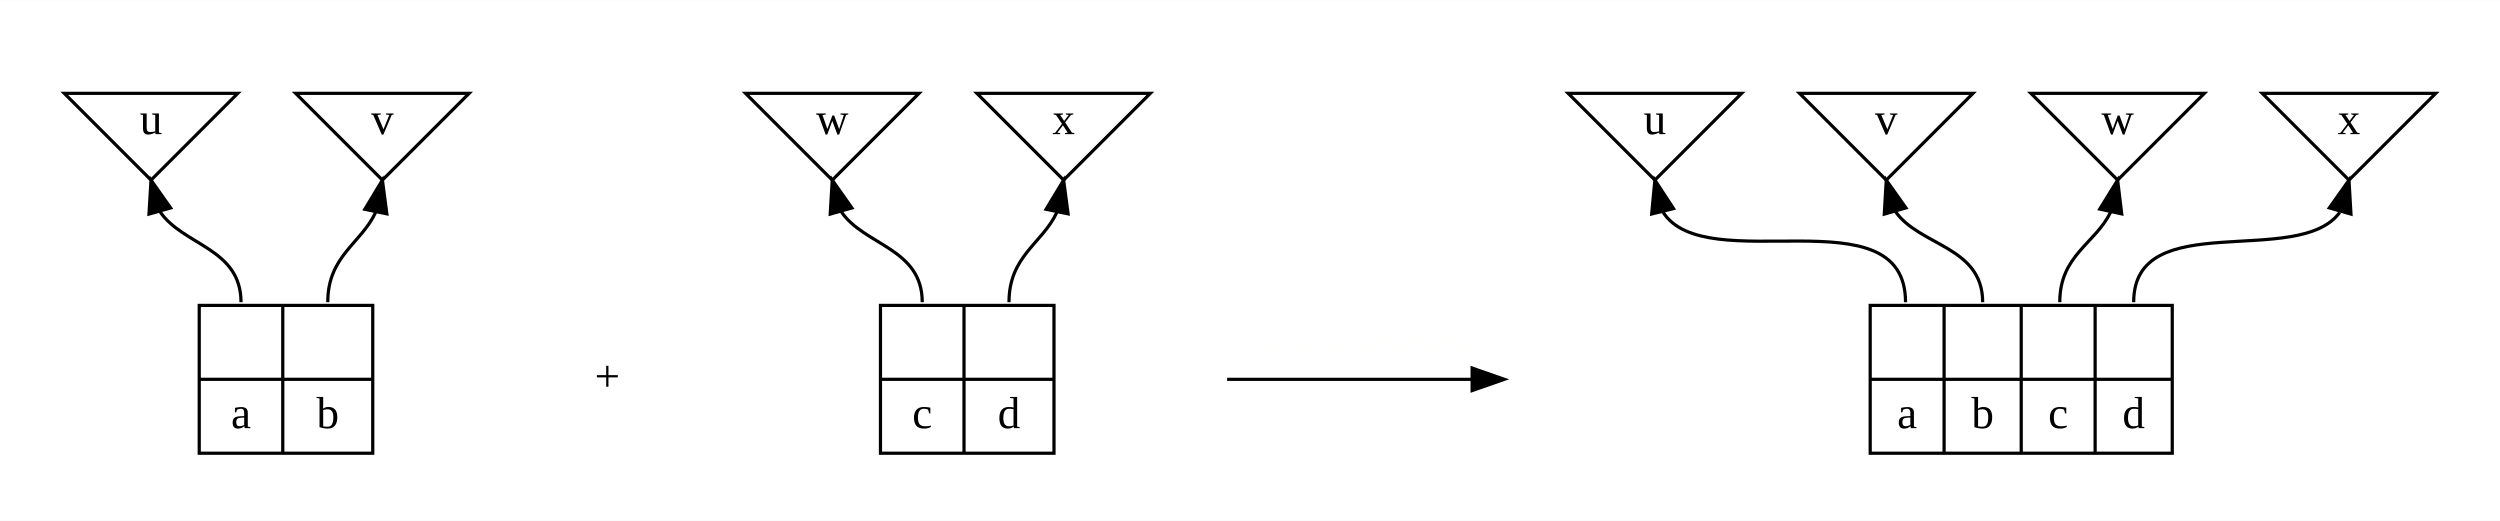
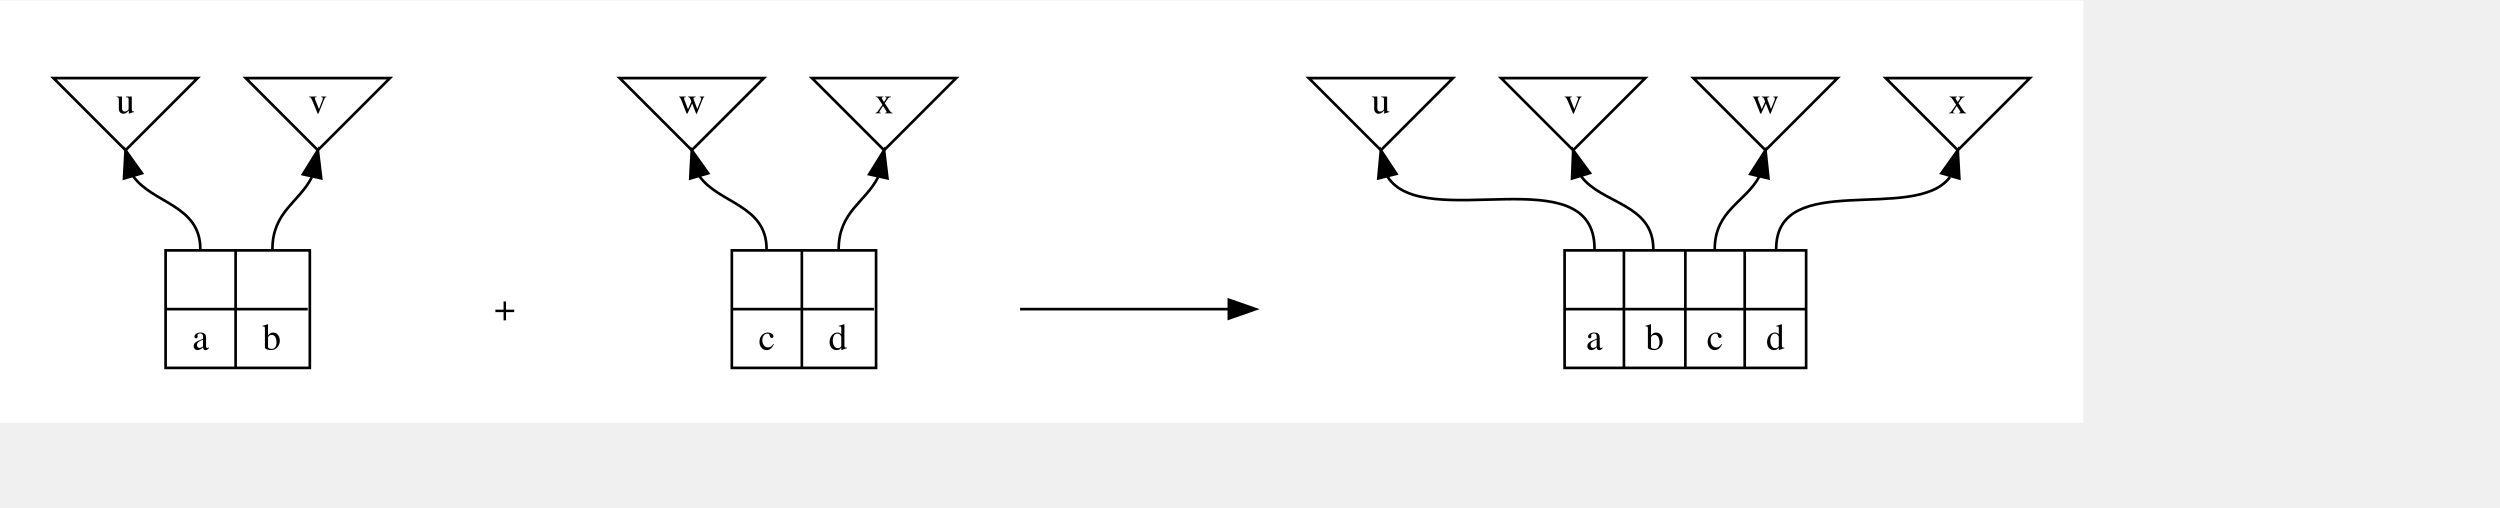
- <svg xmlns="http://www.w3.org/2000/svg" width="648pt" height="135pt" viewBox="0.00 0.00 648.33 135.00">
-   <g id="graph0" class="graph" transform="scale(0.833333 0.833333) rotate(0) translate(4 158)">
-     <polygon fill="white" stroke="none" points="-4,4 -4,-158 774,-158 774,4 -4,4" />
+ <svg xmlns="http://www.w3.org/2000/svg" width="650pt" height="132pt" viewBox="0.00 0.00 780.00 158.00">
+   <g id="graph0" class="graph" transform="scale(0.833333 0.833333) rotate(0) translate(4 154)">
+     <polygon fill="white" stroke="none" points="-4,4 -4,-154 776,-154 776,4 -4,4" />
    <g id="clust1" class="cluster">
-       <polygon fill="none" stroke="none" points="8,-8 8,-146 150,-146 150,-8 8,-8" />
+       <polygon fill="none" stroke="none" points="8,-8 8,-142 150,-142 150,-8 8,-8" />
    </g>
    <g id="clust5" class="cluster">
-       <polygon fill="none" stroke="none" points="220,-8 220,-146 362,-146 362,-8 220,-8" />
+       <polygon fill="none" stroke="none" points="220,-8 220,-142 362,-142 362,-8 220,-8" />
    </g>
    <g id="clust10" class="cluster">
-       <polygon fill="none" stroke="none" points="476,-8 476,-146 762,-146 762,-8 476,-8" />
+       <polygon fill="none" stroke="none" points="478,-8 478,-142 764,-142 764,-8 478,-8" />
    </g>
    <g id="node1" class="node">
-       <polygon fill="none" stroke="black" points="43,-102 70,-129 16,-129 43,-102" />
-       <text text-anchor="middle" x="43" y="-116.3" font-family="Times New Roman,serif" font-size="14.00">u</text>
+       <polygon fill="none" stroke="black" points="43,-98 70,-125 16,-125 43,-98" />
+       <text text-anchor="middle" x="43" y="-111.8" font-family="Times,serif" font-size="14.00">u</text>
    </g>
    <g id="node3" class="node">
-       <polygon fill="none" stroke="black" points="58,-17 58,-63 112,-63 112,-17 58,-17" />
-       <text text-anchor="middle" x="71" y="-47.8" font-family="Times New Roman,serif" font-size="14.00"> </text>
-       <polyline fill="none" stroke="black" points="58,-40 84,-40 " />
-       <text text-anchor="middle" x="71" y="-24.8" font-family="Times New Roman,serif" font-size="14.00">a</text>
-       <polyline fill="none" stroke="black" points="84,-17 84,-63 " />
-       <text text-anchor="middle" x="98" y="-47.8" font-family="Times New Roman,serif" font-size="14.00"> </text>
-       <polyline fill="none" stroke="black" points="84,-40 112,-40 " />
-       <text text-anchor="middle" x="98" y="-24.8" font-family="Times New Roman,serif" font-size="14.00">b</text>
+       <polygon fill="none" stroke="black" points="58,-16.5 58,-60.5 112,-60.5 112,-16.5 58,-16.5" />
+       <text text-anchor="middle" x="71.107" y="-45.3" font-family="Times,serif" font-size="14.00"> </text>
+       <polyline fill="none" stroke="black" points="58,-38.5 84.214,-38.5 " />
+       <text text-anchor="middle" x="71.107" y="-23.3" font-family="Times,serif" font-size="14.00">a</text>
+       <polyline fill="none" stroke="black" points="84.214,-16.5 84.214,-60.5 " />
+       <text text-anchor="middle" x="97.714" y="-45.3" font-family="Times,serif" font-size="14.00"> </text>
+       <polyline fill="none" stroke="black" points="84.214,-38.5 111.214,-38.5 " />
+       <text text-anchor="middle" x="97.714" y="-23.3" font-family="Times,serif" font-size="14.00">b</text>
    </g>
    <g id="edge1" class="edge">
-       <path fill="none" stroke="black" d="M45.787,-92.19C52.869,-81.616 71,-80.881 71,-64" />
-       <polygon fill="black" stroke="black" points="42.366,-91.424 43,-102 49.1,-93.337 42.366,-91.424" />
+       <path fill="none" stroke="black" d="M45.787,-88.392C52.869,-78.087 71,-77.595 71,-61" />
+       <polygon fill="black" stroke="black" points="42.425,-87.421 43,-98 49.147,-89.371 42.425,-87.421" />
    </g>
    <g id="node2" class="node">
-       <polygon fill="none" stroke="black" points="115,-102 142,-129 88,-129 115,-102" />
-       <text text-anchor="middle" x="115" y="-116.3" font-family="Times New Roman,serif" font-size="14.00">v</text>
+       <polygon fill="none" stroke="black" points="115,-98 142,-125 88,-125 115,-98" />
+       <text text-anchor="middle" x="115" y="-111.8" font-family="Times,serif" font-size="14.00">v</text>
    </g>
    <g id="edge2" class="edge">
-       <path fill="none" stroke="black" d="M112.915,-92.005C108.376,-82.225 98,-78.455 98,-64" />
-       <polygon fill="black" stroke="black" points="109.532,-92.925 115,-102 116.385,-91.496 109.532,-92.925" />
+       <path fill="none" stroke="black" d="M112.778,-87.96C108.169,-78.65 98,-74.997 98,-61" />
+       <polygon fill="black" stroke="black" points="109.421,-88.993 115,-98 116.256,-87.48 109.421,-88.993" />
    </g>
    <g id="node4" class="node">
-       <ellipse fill="none" stroke="none" cx="185" cy="-120" rx="1.8" ry="1.8" />
+       <ellipse fill="none" stroke="none" cx="185" cy="-116" rx="1.8" ry="1.8" />
    </g>
    <g id="node5" class="node">
-       <text text-anchor="middle" x="185" y="-36.3" font-family="Times New Roman,serif" font-size="14.00">+</text>
+       <text text-anchor="middle" x="185" y="-34.3" font-family="Times,serif" font-size="14.00">+</text>
    </g>
    <g id="edge3" class="edge" />
    <g id="node6" class="node">
-       <polygon fill="none" stroke="black" points="255,-102 282,-129 228,-129 255,-102" />
-       <text text-anchor="middle" x="255" y="-116.3" font-family="Times New Roman,serif" font-size="14.00">w</text>
+       <polygon fill="none" stroke="black" points="255,-98 282,-125 228,-125 255,-98" />
+       <text text-anchor="middle" x="255" y="-111.8" font-family="Times,serif" font-size="14.00">w</text>
    </g>
    <g id="node8" class="node">
-       <polygon fill="none" stroke="black" points="270,-17 270,-63 324,-63 324,-17 270,-17" />
-       <text text-anchor="middle" x="283" y="-47.8" font-family="Times New Roman,serif" font-size="14.00"> </text>
-       <polyline fill="none" stroke="black" points="270,-40 296,-40 " />
-       <text text-anchor="middle" x="283" y="-24.8" font-family="Times New Roman,serif" font-size="14.00">c</text>
-       <polyline fill="none" stroke="black" points="296,-17 296,-63 " />
-       <text text-anchor="middle" x="310" y="-47.8" font-family="Times New Roman,serif" font-size="14.00"> </text>
-       <polyline fill="none" stroke="black" points="296,-40 324,-40 " />
-       <text text-anchor="middle" x="310" y="-24.8" font-family="Times New Roman,serif" font-size="14.00">d</text>
+       <polygon fill="none" stroke="black" points="270,-16.5 270,-60.5 324,-60.5 324,-16.5 270,-16.5" />
+       <text text-anchor="middle" x="283.107" y="-45.3" font-family="Times,serif" font-size="14.00"> </text>
+       <polyline fill="none" stroke="black" points="270,-38.5 296.214,-38.5 " />
+       <text text-anchor="middle" x="283.107" y="-23.3" font-family="Times,serif" font-size="14.00">c</text>
+       <polyline fill="none" stroke="black" points="296.214,-16.5 296.214,-60.5 " />
+       <text text-anchor="middle" x="309.714" y="-45.3" font-family="Times,serif" font-size="14.00"> </text>
+       <polyline fill="none" stroke="black" points="296.214,-38.5 323.214,-38.5 " />
+       <text text-anchor="middle" x="309.714" y="-23.3" font-family="Times,serif" font-size="14.00">d</text>
    </g>
    <g id="edge4" class="edge">
-       <path fill="none" stroke="black" d="M257.787,-92.19C264.869,-81.616 283,-80.881 283,-64" />
-       <polygon fill="black" stroke="black" points="254.366,-91.424 255,-102 261.1,-93.337 254.366,-91.424" />
+       <path fill="none" stroke="black" d="M257.787,-88.392C264.869,-78.087 283,-77.595 283,-61" />
+       <polygon fill="black" stroke="black" points="254.425,-87.421 255,-98 261.147,-89.371 254.425,-87.421" />
    </g>
    <g id="node7" class="node">
-       <polygon fill="none" stroke="black" points="327,-102 354,-129 300,-129 327,-102" />
-       <text text-anchor="middle" x="327" y="-116.3" font-family="Times New Roman,serif" font-size="14.00">x</text>
+       <polygon fill="none" stroke="black" points="327,-98 354,-125 300,-125 327,-98" />
+       <text text-anchor="middle" x="327" y="-111.8" font-family="Times,serif" font-size="14.00">x</text>
    </g>
    <g id="edge5" class="edge">
-       <path fill="none" stroke="black" d="M324.915,-92.005C320.376,-82.225 310,-78.455 310,-64" />
-       <polygon fill="black" stroke="black" points="321.532,-92.925 327,-102 328.385,-91.496 321.532,-92.925" />
+       <path fill="none" stroke="black" d="M324.778,-87.96C320.169,-78.65 310,-74.997 310,-61" />
+       <polygon fill="black" stroke="black" points="321.421,-88.993 327,-98 328.256,-87.48 321.421,-88.993" />
    </g>
    <g id="node9" class="node">
-       <ellipse fill="none" stroke="none" cx="425" cy="-120" rx="1.8" ry="1.8" />
+       <ellipse fill="none" stroke="none" cx="426" cy="-116" rx="1.8" ry="1.8" />
    </g>
    <g id="node10" class="node">
-       <ellipse fill="none" stroke="none" cx="376" cy="-40" rx="1.8" ry="1.8" />
+       <ellipse fill="none" stroke="none" cx="376" cy="-38.5" rx="1.8" ry="1.8" />
    </g>
    <g id="edge6" class="edge" />
    <g id="node11" class="node">
-       <ellipse fill="none" stroke="none" cx="466" cy="-40" rx="1.8" ry="1.8" />
+       <ellipse fill="none" stroke="none" cx="468" cy="-38.5" rx="1.8" ry="1.8" />
    </g>
    <g id="edge7" class="edge" />
    <g id="edge8" class="edge">
-       <path fill="none" stroke="black" d="M377.88,-40C387.579,-40 432.352,-40 454.091,-40" />
-       <polygon fill="black" stroke="black" points="454.131,-43.5 464.131,-40 454.131,-36.5 454.131,-43.5" />
-       <text text-anchor="middle" x="420.6" y="-46.8" font-family="Times New Roman,serif" font-size="14.00" fill="#fffffe">wwwwwww</text>
+       <path fill="none" stroke="black" d="M377.922,-38.5C387.837,-38.5 433.605,-38.5 455.827,-38.5" />
+       <polygon fill="black" stroke="black" points="456.089,-42 466.089,-38.5 456.089,-35 456.089,-42" />
+       <text text-anchor="middle" x="422" y="-44.3" font-family="Times,serif" font-size="14.00" fill="#fffffe">wwwwwww</text>
    </g>
    <g id="node12" class="node">
-       <polygon fill="none" stroke="black" points="511,-102 538,-129 484,-129 511,-102" />
-       <text text-anchor="middle" x="511" y="-116.3" font-family="Times New Roman,serif" font-size="14.00">u</text>
+       <polygon fill="none" stroke="black" points="513,-98 540,-125 486,-125 513,-98" />
+       <text text-anchor="middle" x="513" y="-111.8" font-family="Times,serif" font-size="14.00">u</text>
    </g>
    <g id="node16" class="node">
-       <polygon fill="none" stroke="black" points="578,-17 578,-63 672,-63 672,-17 578,-17" />
-       <text text-anchor="middle" x="589.5" y="-47.8" font-family="Times New Roman,serif" font-size="14.00"> </text>
-       <polyline fill="none" stroke="black" points="578,-40 601,-40 " />
-       <text text-anchor="middle" x="589.5" y="-24.8" font-family="Times New Roman,serif" font-size="14.00">a</text>
-       <polyline fill="none" stroke="black" points="601,-17 601,-63 " />
-       <text text-anchor="middle" x="613" y="-47.8" font-family="Times New Roman,serif" font-size="14.00"> </text>
-       <polyline fill="none" stroke="black" points="601,-40 625,-40 " />
-       <text text-anchor="middle" x="613" y="-24.8" font-family="Times New Roman,serif" font-size="14.00">b</text>
-       <polyline fill="none" stroke="black" points="625,-17 625,-63 " />
-       <text text-anchor="middle" x="636.5" y="-47.8" font-family="Times New Roman,serif" font-size="14.00"> </text>
-       <polyline fill="none" stroke="black" points="625,-40 648,-40 " />
-       <text text-anchor="middle" x="636.5" y="-24.8" font-family="Times New Roman,serif" font-size="14.00">c</text>
-       <polyline fill="none" stroke="black" points="648,-17 648,-63 " />
-       <text text-anchor="middle" x="660" y="-47.8" font-family="Times New Roman,serif" font-size="14.00"> </text>
-       <polyline fill="none" stroke="black" points="648,-40 672,-40 " />
-       <text text-anchor="middle" x="660" y="-24.8" font-family="Times New Roman,serif" font-size="14.00">d</text>
+       <polygon fill="none" stroke="black" points="581.786,-16.5 581.786,-60.5 672.214,-60.5 672.214,-16.5 581.786,-16.5" />
+       <text text-anchor="middle" x="592.893" y="-45.3" font-family="Times,serif" font-size="14.00"> </text>
+       <polyline fill="none" stroke="black" points="581.786,-38.5 604,-38.5 " />
+       <text text-anchor="middle" x="592.893" y="-23.3" font-family="Times,serif" font-size="14.00">a</text>
+       <polyline fill="none" stroke="black" points="604,-16.5 604,-60.5 " />
+       <text text-anchor="middle" x="615.5" y="-45.3" font-family="Times,serif" font-size="14.00"> </text>
+       <polyline fill="none" stroke="black" points="604,-38.5 627,-38.5 " />
+       <text text-anchor="middle" x="615.5" y="-23.3" font-family="Times,serif" font-size="14.00">b</text>
+       <polyline fill="none" stroke="black" points="627,-16.5 627,-60.5 " />
+       <text text-anchor="middle" x="638.107" y="-45.3" font-family="Times,serif" font-size="14.00"> </text>
+       <polyline fill="none" stroke="black" points="627,-38.5 649.214,-38.5 " />
+       <text text-anchor="middle" x="638.107" y="-23.3" font-family="Times,serif" font-size="14.00">c</text>
+       <polyline fill="none" stroke="black" points="649.214,-16.5 649.214,-60.5 " />
+       <text text-anchor="middle" x="660.714" y="-45.3" font-family="Times,serif" font-size="14.00"> </text>
+       <polyline fill="none" stroke="black" points="649.214,-38.5 672.214,-38.5 " />
+       <text text-anchor="middle" x="660.714" y="-23.3" font-family="Times,serif" font-size="14.00">d</text>
    </g>
    <g id="edge9" class="edge">
-       <path fill="none" stroke="black" d="M513.42,-92.209C526.585,-70.827 589,-98.495 589,-64" />
-       <polygon fill="black" stroke="black" points="510.002,-91.452 511,-102 516.797,-93.132 510.002,-91.452" />
+       <path fill="none" stroke="black" d="M515.482,-88.103C528.985,-66.652 593,-96.043 593,-61" />
+       <polygon fill="black" stroke="black" points="512.038,-87.449 513,-98 518.827,-89.152 512.038,-87.449" />
    </g>
    <g id="node13" class="node">
-       <polygon fill="none" stroke="black" points="583,-102 610,-129 556,-129 583,-102" />
-       <text text-anchor="middle" x="583" y="-116.3" font-family="Times New Roman,serif" font-size="14.00">v</text>
+       <polygon fill="none" stroke="black" points="585,-98 612,-125 558,-125 585,-98" />
+       <text text-anchor="middle" x="585" y="-111.8" font-family="Times,serif" font-size="14.00">v</text>
    </g>
    <g id="edge10" class="edge">
-       <path fill="none" stroke="black" d="M585.769,-92.347C593.195,-81.437 613,-81.483 613,-64" />
-       <polygon fill="black" stroke="black" points="582.393,-91.423 583,-102 589.121,-93.352 582.393,-91.423" />
+       <path fill="none" stroke="black" d="M587.986,-88.234C595.574,-77.904 615,-78.036 615,-61" />
+       <polygon fill="black" stroke="black" points="584.577,-87.414 585,-98 591.271,-89.461 584.577,-87.414" />
    </g>
    <g id="node14" class="node">
-       <polygon fill="none" stroke="black" points="655,-102 682,-129 628,-129 655,-102" />
-       <text text-anchor="middle" x="655" y="-116.3" font-family="Times New Roman,serif" font-size="14.00">w</text>
+       <polygon fill="none" stroke="black" points="657,-98 684,-125 630,-125 657,-98" />
+       <text text-anchor="middle" x="657" y="-111.8" font-family="Times,serif" font-size="14.00">w</text>
    </g>
    <g id="edge11" class="edge">
-       <path fill="none" stroke="black" d="M652.793,-91.951C647.986,-82.175 637,-78.6 637,-64" />
-       <polygon fill="black" stroke="black" points="649.436,-92.984 655,-102 656.273,-91.482 649.436,-92.984" />
+       <path fill="none" stroke="black" d="M654.67,-88.132C649.597,-78.618 638,-75.442 638,-61" />
+       <polygon fill="black" stroke="black" points="651.296,-89.072 657,-98 658.109,-87.463 651.296,-89.072" />
    </g>
    <g id="node15" class="node">
-       <polygon fill="none" stroke="black" points="727,-102 754,-129 700,-129 727,-102" />
-       <text text-anchor="middle" x="727" y="-116.3" font-family="Times New Roman,serif" font-size="14.00">x</text>
+       <polygon fill="none" stroke="black" points="729,-98 756,-125 702,-125 729,-98" />
+       <text text-anchor="middle" x="729" y="-111.8" font-family="Times,serif" font-size="14.00">x</text>
    </g>
    <g id="edge12" class="edge">
-       <path fill="none" stroke="black" d="M724.121,-91.942C711.297,-74.372 660,-93.954 660,-64" />
-       <polygon fill="black" stroke="black" points="720.883,-93.349 727,-102 727.613,-91.423 720.883,-93.349" />
+       <path fill="none" stroke="black" d="M726.078,-87.943C713.062,-70.512 661,-91.106 661,-61" />
+       <polygon fill="black" stroke="black" points="722.849,-89.374 729,-98 729.571,-87.421 722.849,-89.374" />
    </g>
  </g>
</svg>
